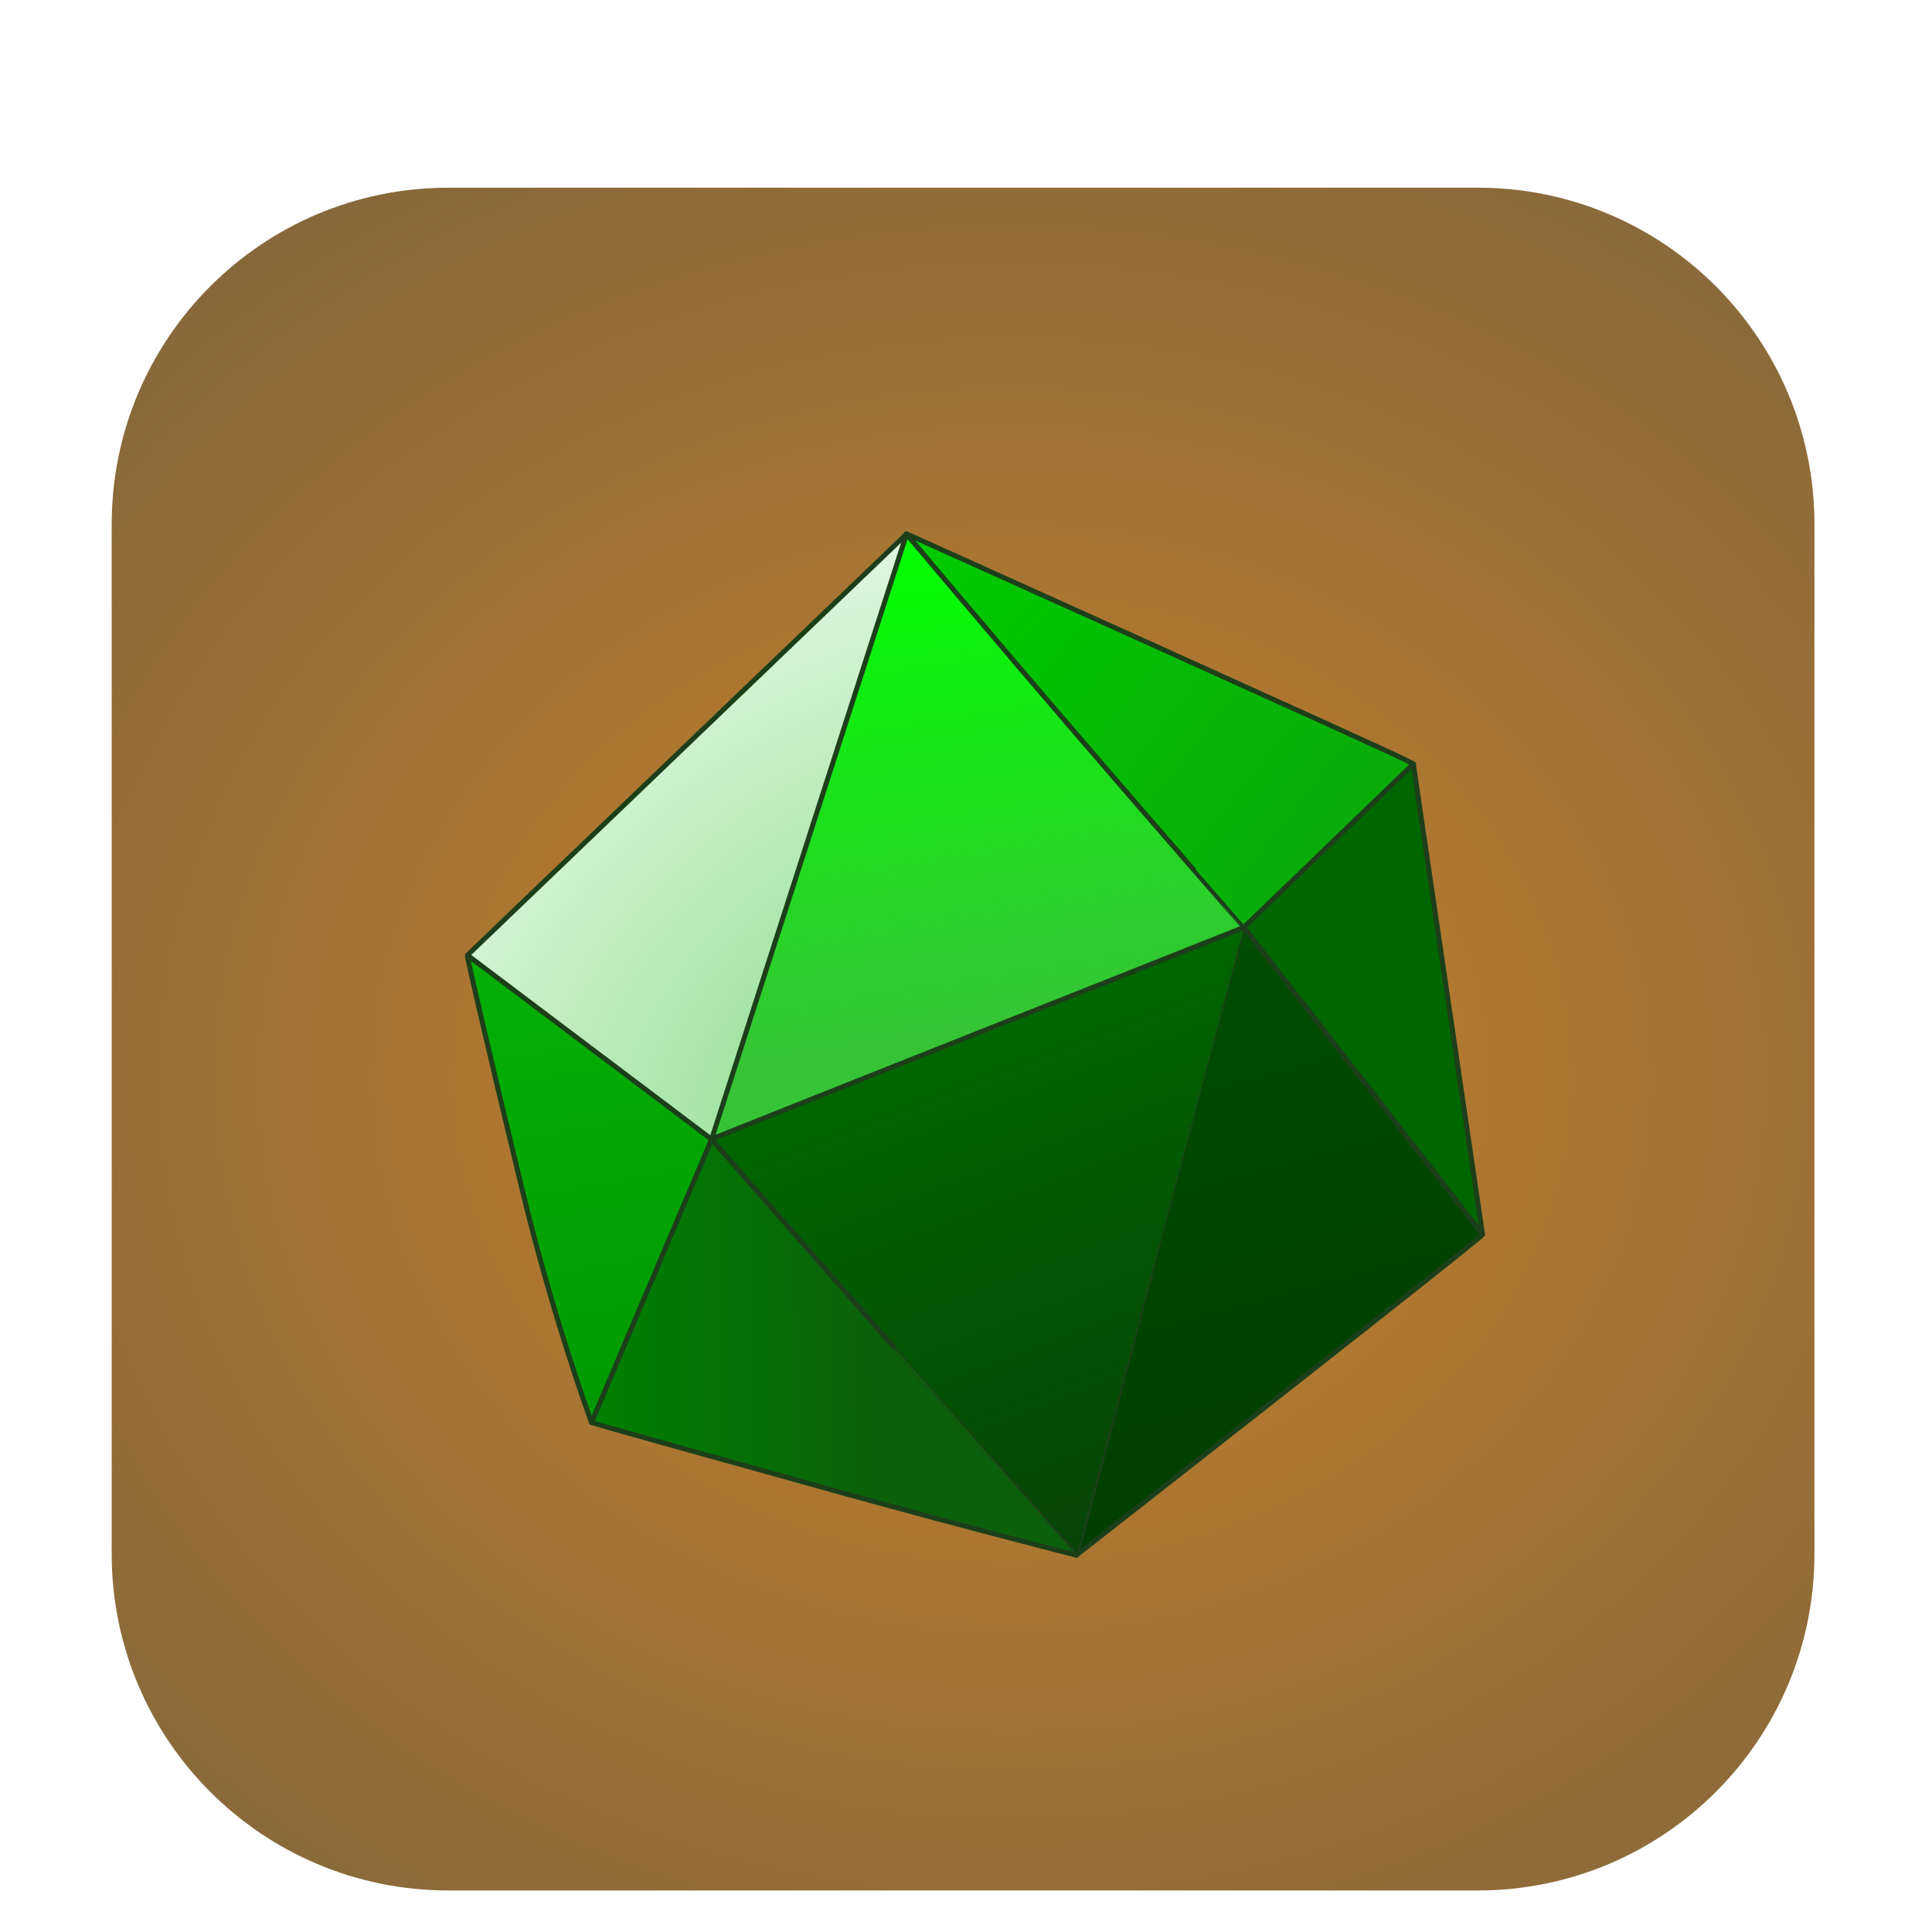
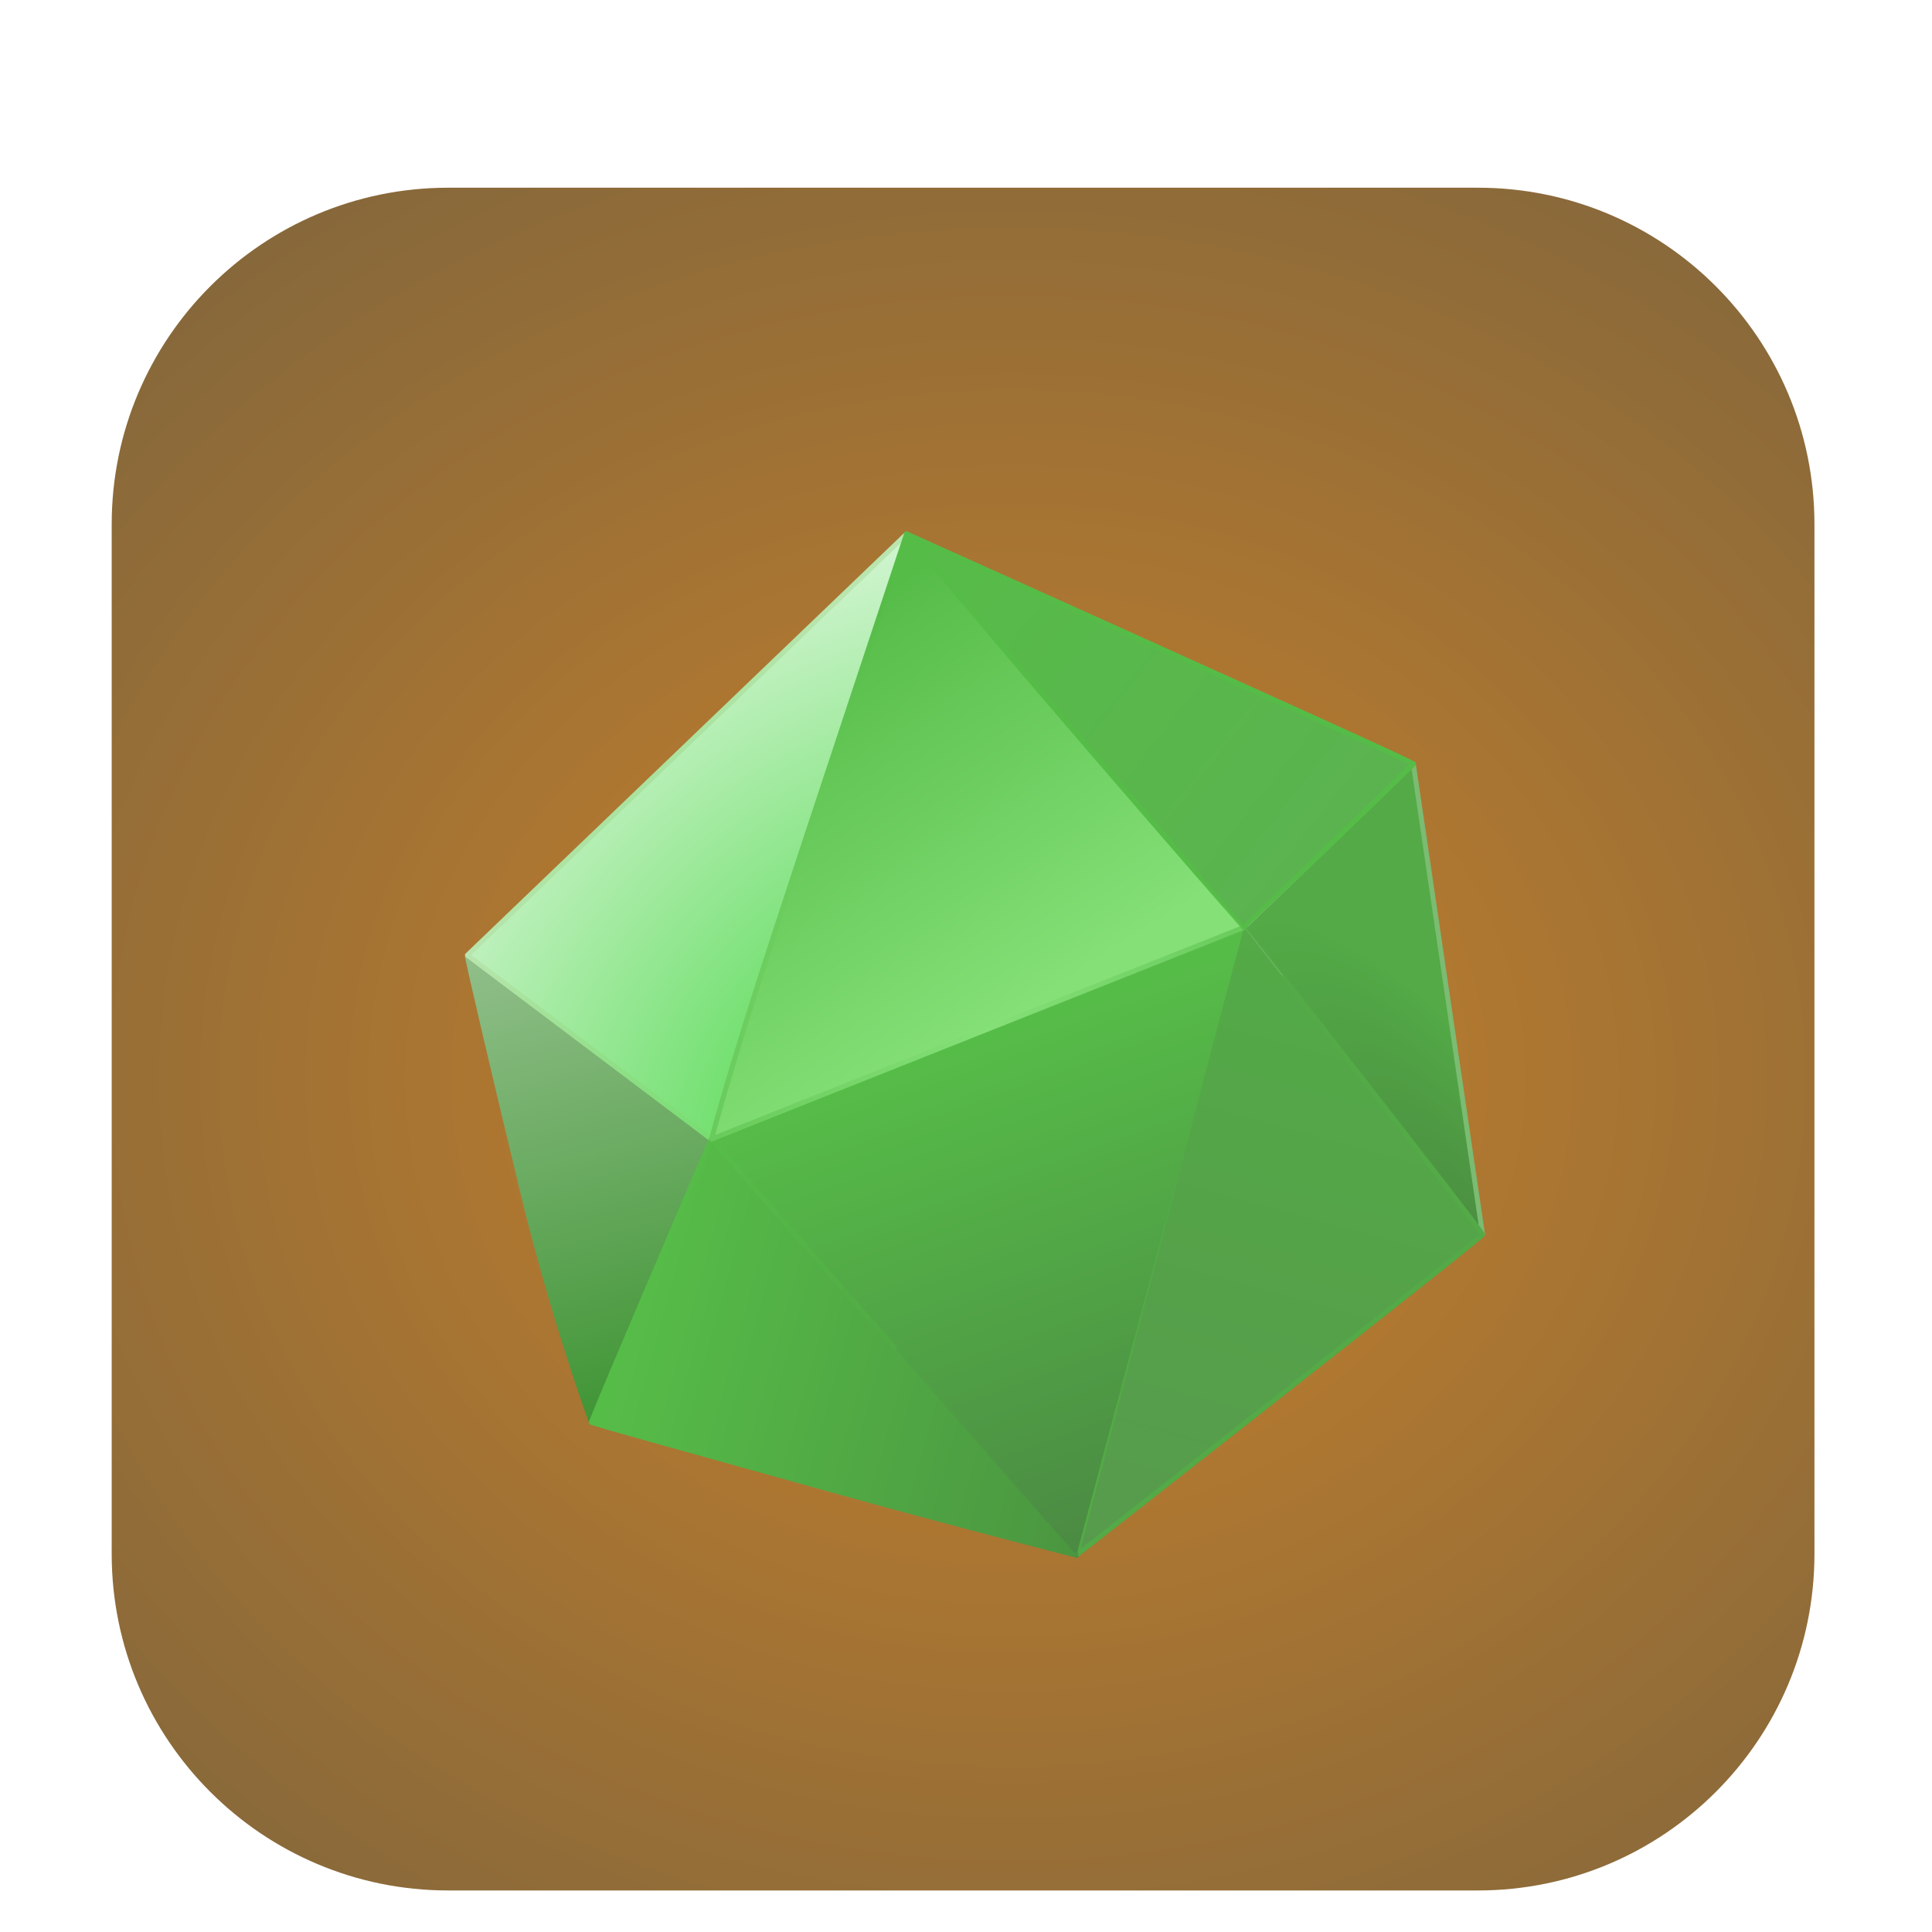
<svg xmlns="http://www.w3.org/2000/svg" xmlns:xlink="http://www.w3.org/1999/xlink" height="32" width="32" version="1" id="svg37">
  <defs id="defs7">
+     <linearGradient id="linearGradient894">
+       <stop id="stop890" offset="0" style="stop-color:#53aa46;stop-opacity:1" />
+       <stop id="stop892" offset="1" style="stop-color:#53aa46;stop-opacity:1" />
+     </linearGradient>
+     <linearGradient id="linearGradient897">
+       <stop style="stop-color:#4b8f41;stop-opacity:1" offset="0" id="stop893" />
+       <stop style="stop-color:#53aa46;stop-opacity:1" offset="1" id="stop895" />
+     </linearGradient>
+     <linearGradient id="linearGradient889">
+       <stop style="stop-color:#409535;stop-opacity:1" offset="0" id="stop885" />
+       <stop style="stop-color:#91bf8a;stop-opacity:1" offset="1" id="stop887" />
+     </linearGradient>
+     <linearGradient id="linearGradient881">
+       <stop style="stop-color:#4b9640;stop-opacity:1" offset="0" id="stop877" />
+       <stop style="stop-color:#56bc48;stop-opacity:1" offset="1" id="stop879" />
+     </linearGradient>
+     <linearGradient id="linearGradient886">
+       <stop style="stop-color:#84e077;stop-opacity:1" offset="0" id="stop882" />
+       <stop style="stop-color:#56bc48;stop-opacity:1" offset="1" id="stop884" />
+     </linearGradient>
+     <linearGradient id="linearGradient874">
+       <stop style="stop-color:#4b8a43;stop-opacity:1" offset="0" id="stop870" />
+       <stop style="stop-color:#56bc48;stop-opacity:1" offset="1" id="stop872" />
+     </linearGradient>
+     <linearGradient id="linearGradient864">
+       <stop style="stop-color:#42d53e;stop-opacity:1" offset="0" id="stop860" />
+       <stop style="stop-color:#b9e5ae;stop-opacity:1" offset="1" id="stop862" />
+     </linearGradient>
    <linearGradient id="linearGradient824">
      <stop style="stop-color:#c8812a;stop-opacity:1" offset="0" id="stop820" />
      <stop style="stop-color:#6a5d42;stop-opacity:1" offset="1" id="stop822" />
    </linearGradient>
    <linearGradient id="linearGradient4924" y2="20.316" gradientUnits="userSpaceOnUse" y1="18.858" x2="16.213" x1="12.897" gradientTransform="matrix(0.7716325,0,0,0.7716325,3.653881,3.268064)">
      <stop offset="0" id="stop2" />
      <stop stop-opacity="0" offset="1" id="stop4" />
    </linearGradient>
    <radialGradient xlink:href="#linearGradient824" id="radialGradient828" cx="16.393" cy="16.363" fx="16.393" fy="16.363" r="14.102" gradientUnits="userSpaceOnUse" gradientTransform="matrix(2.062836,2.019856e-4,-1.7499358e-4,1.787034,-17.05102,-11.38475)" />
-     <linearGradient xlink:href="#linearGradient3333" id="linearGradient3335" x1="38.743" y1="41.335" x2="31.965" y2="16.493" gradientUnits="userSpaceOnUse" gradientTransform="matrix(0.4120907,0,0,0.4120907,7.340738,8.598888)" />
+     <linearGradient xlink:href="#linearGradient3333" id="linearGradient3335" x1="25.35" y1="41.51" x2="32.185" y2="16.413" gradientUnits="userSpaceOnUse" gradientTransform="matrix(0.4120907,0,0,0.4120907,7.340738,8.598888)" />
    <linearGradient id="linearGradient3333">
-       <stop style="stop-color:#003d00;stop-opacity:1" offset="0" id="stop3329" />
-       <stop style="stop-color:#004c00;stop-opacity:1" offset="1" id="stop3331" />
+       <stop style="stop-color:#579a4d;stop-opacity:1" offset="0" id="stop3329" />
+       <stop style="stop-color:#53aa46;stop-opacity:1" offset="1" id="stop3331" />
    </linearGradient>
-     <linearGradient xlink:href="#linearGradient3325" id="linearGradient3327" x1="26.475" y1="42.751" x2="18.458" y2="22.05" gradientUnits="userSpaceOnUse" gradientTransform="matrix(0.4120907,0,0,0.4120907,7.340577,8.598888)" />
+     <linearGradient xlink:href="#linearGradient3325" id="linearGradient3327" x1="25.453" y1="41.64" x2="18.458" y2="22.05" gradientUnits="userSpaceOnUse" gradientTransform="matrix(0.4120907,0,0,0.4120907,7.340577,8.598888)" />
    <linearGradient id="linearGradient3325">
-       <stop style="stop-color:#074107;stop-opacity:1" offset="0" id="stop3321" />
-       <stop style="stop-color:#006600;stop-opacity:1" offset="1" id="stop3323" />
+       <stop style="stop-color:#4b8a43;stop-opacity:1" offset="0" id="stop3321" />
+       <stop style="stop-color:#56bc48;stop-opacity:1" offset="1" id="stop3323" />
    </linearGradient>
-     <linearGradient xlink:href="#linearGradient3347" id="linearGradient3349" x1="17.397" y1="36.114" x2="6.277" y2="36.331" gradientUnits="userSpaceOnUse" gradientTransform="matrix(0.4120907,0,0,0.4120907,7.340577,8.598888)" />
+     <linearGradient xlink:href="#linearGradient3347" id="linearGradient3349" x1="25.45" y1="41.641" x2="6.277" y2="36.331" gradientUnits="userSpaceOnUse" gradientTransform="matrix(0.4120907,0,0,0.4120907,7.340577,8.598888)" />
    <linearGradient id="linearGradient3347">
-       <stop style="stop-color:#0b610b;stop-opacity:1" offset="0" id="stop3343" />
-       <stop style="stop-color:#007f00;stop-opacity:1" offset="1" id="stop3345" />
+       <stop style="stop-color:#4b9640;stop-opacity:1" offset="0" id="stop3343" />
+       <stop style="stop-color:#56bc48;stop-opacity:1" offset="1" id="stop3345" />
    </linearGradient>
-     <linearGradient xlink:href="#linearGradient3355" id="linearGradient3357" x1="6.093" y1="36.183" x2="3.381" y2="19.622" gradientUnits="userSpaceOnUse" gradientTransform="matrix(0.4120907,0,0,0.4120907,7.340577,8.598888)" />
+     <linearGradient xlink:href="#linearGradient3355" id="linearGradient3357" x1="5.96" y1="36.31" x2="0.974" y2="17.525" gradientUnits="userSpaceOnUse" gradientTransform="matrix(0.4120907,0,0,0.4120907,7.340577,8.598888)" />
    <linearGradient id="linearGradient3355">
-       <stop style="stop-color:#009900;stop-opacity:1;" offset="0" id="stop3351" />
-       <stop style="stop-color:#04ae04;stop-opacity:1" offset="1" id="stop3353" />
+       <stop style="stop-color:#409535;stop-opacity:1" offset="0" id="stop3351" />
+       <stop style="stop-color:#91bf8a;stop-opacity:1" offset="1" id="stop3353" />
    </linearGradient>
-     <linearGradient xlink:href="#linearGradient3309" id="linearGradient3311" x1="21.9" y1="20.603" x2="18.674" y2="0.665" gradientUnits="userSpaceOnUse" gradientTransform="matrix(0.4120907,0,0,0.4120907,7.340577,8.598888)" />
+     <linearGradient xlink:href="#linearGradient3309" id="linearGradient3311" x1="21.9" y1="20.603" x2="12.632" y2="6.077" gradientUnits="userSpaceOnUse" gradientTransform="matrix(0.4120907,0,0,0.4120907,7.340577,8.598888)" />
    <linearGradient id="linearGradient3309">
-       <stop style="stop-color:#36c436;stop-opacity:1" offset="0" id="stop3305" />
-       <stop style="stop-color:#00ff00;stop-opacity:1" offset="1" id="stop3307" />
+       <stop style="stop-color:#84e077;stop-opacity:1" offset="0" id="stop3305" />
+       <stop style="stop-color:#56bc48;stop-opacity:1" offset="1" id="stop3307" />
    </linearGradient>
    <linearGradient xlink:href="#linearGradient3317" id="linearGradient3319" x1="38.99" y1="16.563" x2="18.734" y2="0.656" gradientUnits="userSpaceOnUse" gradientTransform="matrix(0.4120907,0,0,0.4120907,7.340577,8.598888)" />
    <linearGradient id="linearGradient3317">
-       <stop style="stop-color:#0ba50b;stop-opacity:1" offset="0" id="stop3313" />
-       <stop style="stop-color:#00cc00;stop-opacity:1" offset="1" id="stop3315" />
+       <stop style="stop-color:#5cb151;stop-opacity:1" offset="0" id="stop3313" />
+       <stop style="stop-color:#56bc48;stop-opacity:1" offset="1" id="stop3315" />
    </linearGradient>
    <radialGradient xlink:href="#linearGradient2589" id="radialGradient2591" cx="10.088" cy="23.849" fx="10.088" fy="23.849" r="8.824" gradientTransform="matrix(-1.240898,1.010347,-0.834064,-1.024389,47.87414,32.67562)" gradientUnits="userSpaceOnUse" />
    <linearGradient id="linearGradient2589">
-       <stop style="stop-color:#85db85;stop-opacity:1" offset="0" id="stop2585" />
+       <stop style="stop-color:#42d53e;stop-opacity:1" offset="0" id="stop2585" />
      <stop style="stop-color:#fbfefb;stop-opacity:1" offset="1" id="stop2587" />
    </linearGradient>
+     <radialGradient xlink:href="#linearGradient864" id="radialGradient868" cx="10.676" cy="19.331" fx="10.676" fy="19.331" r="3.678" gradientTransform="matrix(0.7570094,-2.23372,2.099794,0.7116217,-33.20933,28.52953)" gradientUnits="userSpaceOnUse" />
+     <radialGradient xlink:href="#linearGradient874" id="radialGradient880" gradientUnits="userSpaceOnUse" gradientTransform="matrix(0.6214001,-2.340295,1.808427,0.4801775,-35.56589,45.72186)" cx="13.628" cy="24.843" fx="13.628" fy="24.843" r="4.451" />
+     <radialGradient xlink:href="#linearGradient886" id="radialGradient888" cx="14.855" cy="17.132" fx="14.855" fy="17.132" r="4.443" gradientTransform="matrix(1.579527,-1.007697,0.8596372,1.347449,-21.82564,8.973275)" gradientUnits="userSpaceOnUse" />
+     <radialGradient xlink:href="#linearGradient894" id="radialGradient875" cx="23.374" cy="22.829" fx="23.374" fy="22.829" r="3.404" gradientTransform="matrix(-1.160569,-1.492545,1.98799,-1.545816,6.29699,90.61949)" gradientUnits="userSpaceOnUse" />
+     <radialGradient xlink:href="#linearGradient881" id="radialGradient883" cx="10.949" cy="30.158" fx="10.949" fy="30.158" r="4.051" gradientTransform="matrix(0.7100025,-2.56389,1.950441,0.5401237,-48.7674,37.54285)" gradientUnits="userSpaceOnUse" />
+     <radialGradient xlink:href="#linearGradient889" id="radialGradient891" cx="9.797" cy="21.736" fx="9.797" fy="21.736" r="2.064" gradientTransform="matrix(2.412013,-0.6401538,0.995364,3.750396,-35.46776,-51.68345)" gradientUnits="userSpaceOnUse" />
+     <radialGradient xlink:href="#linearGradient897" id="radialGradient899" cx="24.554" cy="18.545" fx="24.554" fy="18.545" r="2.018" gradientTransform="matrix(0.7894285,-0.6138426,1.958052,2.51814,-31.1416,-11.18329)" gradientUnits="userSpaceOnUse" />
  </defs>
  <g id="g898">
    <rect style="opacity:1;fill:url(#radialGradient828);fill-opacity:1;fill-rule:evenodd;stroke:none;stroke-width:1.035;stroke-linecap:round;stroke-linejoin:bevel;stroke-miterlimit:4;stroke-dasharray:none;stroke-dashoffset:0;stroke-opacity:1" id="rect4497-3" width="28.203" height="28.203" x="1.85" y="3.109" ry="5.575" />
    <g id="g886">
-       <path id="path943" d="m 20.595,15.343 c 7.42e-4,-0.001 3.959,5.054 3.959,5.106 0,0.047 -6.726,5.309 -6.726,5.309 0.92,-3.46 1.814,-6.965 2.766,-10.416 z" style="opacity:1;fill:url(#linearGradient3335);fill-opacity:1;fill-rule:nonzero;stroke:#1c3f1a;stroke-width:0.082;stroke-linecap:round;stroke-linejoin:round;stroke-miterlimit:4;stroke-dasharray:none;stroke-opacity:1;paint-order:fill markers stroke" />
-       <path id="path945" d="m 14.801,22.34 c -1.659,-1.895 -3.016,-3.457 -3.015,-3.472 0.002,-0.029 8.819,-3.509 8.819,-3.509 -1.68e-4,-0.001 -2.776,10.4 -2.776,10.4 -9.07e-4,-0.003 -1.368,-1.523 -3.028,-3.418 z" style="opacity:1;fill:url(#linearGradient3327);fill-opacity:1;fill-rule:nonzero;stroke:#1c3f1a;stroke-width:0.082;stroke-linecap:round;stroke-linejoin:round;stroke-miterlimit:4;stroke-dasharray:none;stroke-opacity:1;paint-order:fill markers stroke" />
-       <path id="path949" d="m 13.75,24.67 c -2.166,-0.601 -3.945,-1.1 -3.955,-1.108 -0.018,-0.015 1.988,-4.693 1.988,-4.693 0,0 6.048,6.891 6.046,6.89 0,0 -1.914,-0.487 -4.079,-1.088 z" style="opacity:1;fill:url(#linearGradient3349);fill-opacity:1;fill-rule:nonzero;stroke:#1c3f1a;stroke-width:0.082;stroke-linecap:round;stroke-linejoin:round;stroke-miterlimit:4;stroke-dasharray:none;stroke-opacity:1;paint-order:fill markers stroke" />
-       <path id="path951" d="m 8.652,19.721 c -0.514,-2.13 -0.923,-3.884 -0.911,-3.897 0.03,-0.03 4.046,3.045 4.046,3.045 l -1.99,4.692 c 0,0 -0.631,-1.71 -1.145,-3.841 z" style="opacity:1;fill:url(#linearGradient3357);fill-opacity:1;fill-rule:nonzero;stroke:#1c3f1a;stroke-width:0.082;stroke-linecap:round;stroke-linejoin:round;stroke-miterlimit:4;stroke-dasharray:none;stroke-opacity:1;paint-order:fill markers stroke" />
-       <path id="path955" d="m 13.373,13.803 1.642,-4.957 2.674,3.117 c 0.986,1.121 2.914,3.398 2.914,3.397 l -4.391,1.744 c -2.416,0.96 -4.427,1.762 -4.427,1.762 0.488,-1.787 1.1,-3.565 1.588,-5.064 z" style="opacity:1;fill:url(#linearGradient3311);fill-opacity:1;fill-rule:nonzero;stroke:#1c3f1a;stroke-width:0.082;stroke-linecap:round;stroke-linejoin:round;stroke-miterlimit:4;stroke-dasharray:none;stroke-opacity:1;paint-order:fill markers stroke" />
-       <path id="path957" d="m 17.841,12.173 c -1.51,-1.756 -2.829,-3.332 -2.829,-3.332 0,0 7.869,3.542 8.258,3.74 l 0.142,0.072 c -0.929,0.91 -2.807,2.709 -2.808,2.709 -0.001,0 -1.253,-1.433 -2.763,-3.189 z" style="opacity:1;fill:url(#linearGradient3319);fill-opacity:1;fill-rule:nonzero;stroke:#1c3f1a;stroke-width:0.082;stroke-linecap:round;stroke-linejoin:round;stroke-miterlimit:4;stroke-dasharray:none;stroke-opacity:1;paint-order:fill markers stroke" />
-       <path id="path959" d="m 20.602,15.361 2.807,-2.707 1.146,7.789 z" style="opacity:1;fill:#006600;fill-opacity:1;fill-rule:nonzero;stroke:#1c3f1a;stroke-width:0.082;stroke-linecap:round;stroke-linejoin:round;stroke-miterlimit:4;stroke-dasharray:none;stroke-opacity:1;paint-order:fill markers stroke" />
-       <path id="path961" d="M 7.742,15.821 15.015,8.846 11.786,18.87 Z" style="opacity:1;fill:url(#radialGradient2591);fill-opacity:1;fill-rule:nonzero;stroke:#1c3f1a;stroke-width:0.082;stroke-linecap:round;stroke-linejoin:round;stroke-miterlimit:4;stroke-dasharray:none;stroke-opacity:1;paint-order:fill markers stroke" />
+       <path id="path959" d="m 20.602,15.361 2.807,-2.707 1.146,7.789 z" style="opacity:1;fill:url(#radialGradient899);fill-opacity:1;fill-rule:nonzero;stroke:#7bbb72;stroke-width:0.082;stroke-linecap:round;stroke-linejoin:round;stroke-miterlimit:4;stroke-dasharray:none;stroke-opacity:1;paint-order:fill markers stroke" />
+       <path id="path943" d="m 20.595,15.343 c 7.42e-4,-0.001 3.959,5.054 3.959,5.106 0,0.047 -6.726,5.309 -6.726,5.309 0.92,-3.46 1.814,-6.965 2.766,-10.416 z" style="opacity:1;fill:url(#linearGradient3335);fill-opacity:1;fill-rule:nonzero;stroke:url(#radialGradient875);stroke-width:0.082;stroke-linecap:round;stroke-linejoin:round;stroke-miterlimit:4;stroke-dasharray:none;stroke-opacity:1;paint-order:fill markers stroke" />
+       <path id="path945" d="m 14.801,22.34 c -1.659,-1.895 -3.016,-3.457 -3.015,-3.472 0.002,-0.029 8.819,-3.509 8.819,-3.509 -1.68e-4,-0.001 -2.776,10.4 -2.776,10.4 -9.07e-4,-0.003 -1.368,-1.523 -3.028,-3.418 z" style="opacity:1;fill:url(#linearGradient3327);fill-opacity:1;fill-rule:nonzero;stroke:url(#radialGradient880);stroke-width:0.082;stroke-linecap:round;stroke-linejoin:round;stroke-miterlimit:4;stroke-dasharray:none;stroke-opacity:1;paint-order:fill markers stroke" />
+       <path id="path951" d="m 8.652,19.721 c -0.514,-2.13 -0.923,-3.884 -0.911,-3.897 0.03,-0.03 4.046,3.045 4.046,3.045 l -1.99,4.692 c 0,0 -0.631,-1.71 -1.145,-3.841 z" style="opacity:1;fill:url(#linearGradient3357);fill-opacity:1;fill-rule:nonzero;stroke:url(#radialGradient891);stroke-width:0.082;stroke-linecap:round;stroke-linejoin:round;stroke-miterlimit:4;stroke-dasharray:none;stroke-opacity:1;paint-order:fill markers stroke" />
+       <path id="path961" d="M 7.742,15.821 15.015,8.846 11.786,18.87 Z" style="opacity:1;fill:url(#radialGradient2591);fill-opacity:1;fill-rule:nonzero;stroke:url(#radialGradient868);stroke-width:0.082;stroke-linecap:round;stroke-linejoin:round;stroke-miterlimit:4;stroke-dasharray:none;stroke-opacity:1;paint-order:fill markers stroke" />
+       <path id="path949" d="m 13.75,24.67 c -2.166,-0.601 -3.945,-1.1 -3.955,-1.108 -0.018,-0.015 1.988,-4.693 1.988,-4.693 0,0 6.048,6.891 6.046,6.89 0,0 -1.914,-0.487 -4.079,-1.088 z" style="opacity:1;fill:url(#linearGradient3349);fill-opacity:1;fill-rule:nonzero;stroke:url(#radialGradient883);stroke-width:0.082;stroke-linecap:round;stroke-linejoin:round;stroke-miterlimit:4;stroke-dasharray:none;stroke-opacity:1;paint-order:fill markers stroke" />
+       <path id="path955" d="m 13.373,13.803 1.642,-4.957 2.674,3.117 c 0.986,1.121 2.914,3.398 2.914,3.397 l -4.391,1.744 c -2.416,0.96 -4.427,1.762 -4.427,1.762 0.488,-1.787 1.1,-3.565 1.588,-5.064 z" style="opacity:1;fill:url(#linearGradient3311);fill-opacity:1;fill-rule:nonzero;stroke:url(#radialGradient888);stroke-width:0.082;stroke-linecap:round;stroke-linejoin:round;stroke-miterlimit:4;stroke-dasharray:none;stroke-opacity:1;paint-order:fill markers stroke" />
+       <path id="path957" d="m 17.841,12.173 c -1.51,-1.756 -2.829,-3.332 -2.829,-3.332 0,0 7.869,3.542 8.258,3.74 l 0.142,0.072 c -0.929,0.91 -2.807,2.709 -2.808,2.709 -0.001,0 -1.253,-1.433 -2.763,-3.189 z" style="opacity:1;fill:url(#linearGradient3319);fill-opacity:1;fill-rule:nonzero;stroke:#56bc48;stroke-width:0.082;stroke-linecap:round;stroke-linejoin:round;stroke-miterlimit:4;stroke-dasharray:none;stroke-opacity:1;paint-order:fill markers stroke" />
    </g>
  </g>
</svg>
